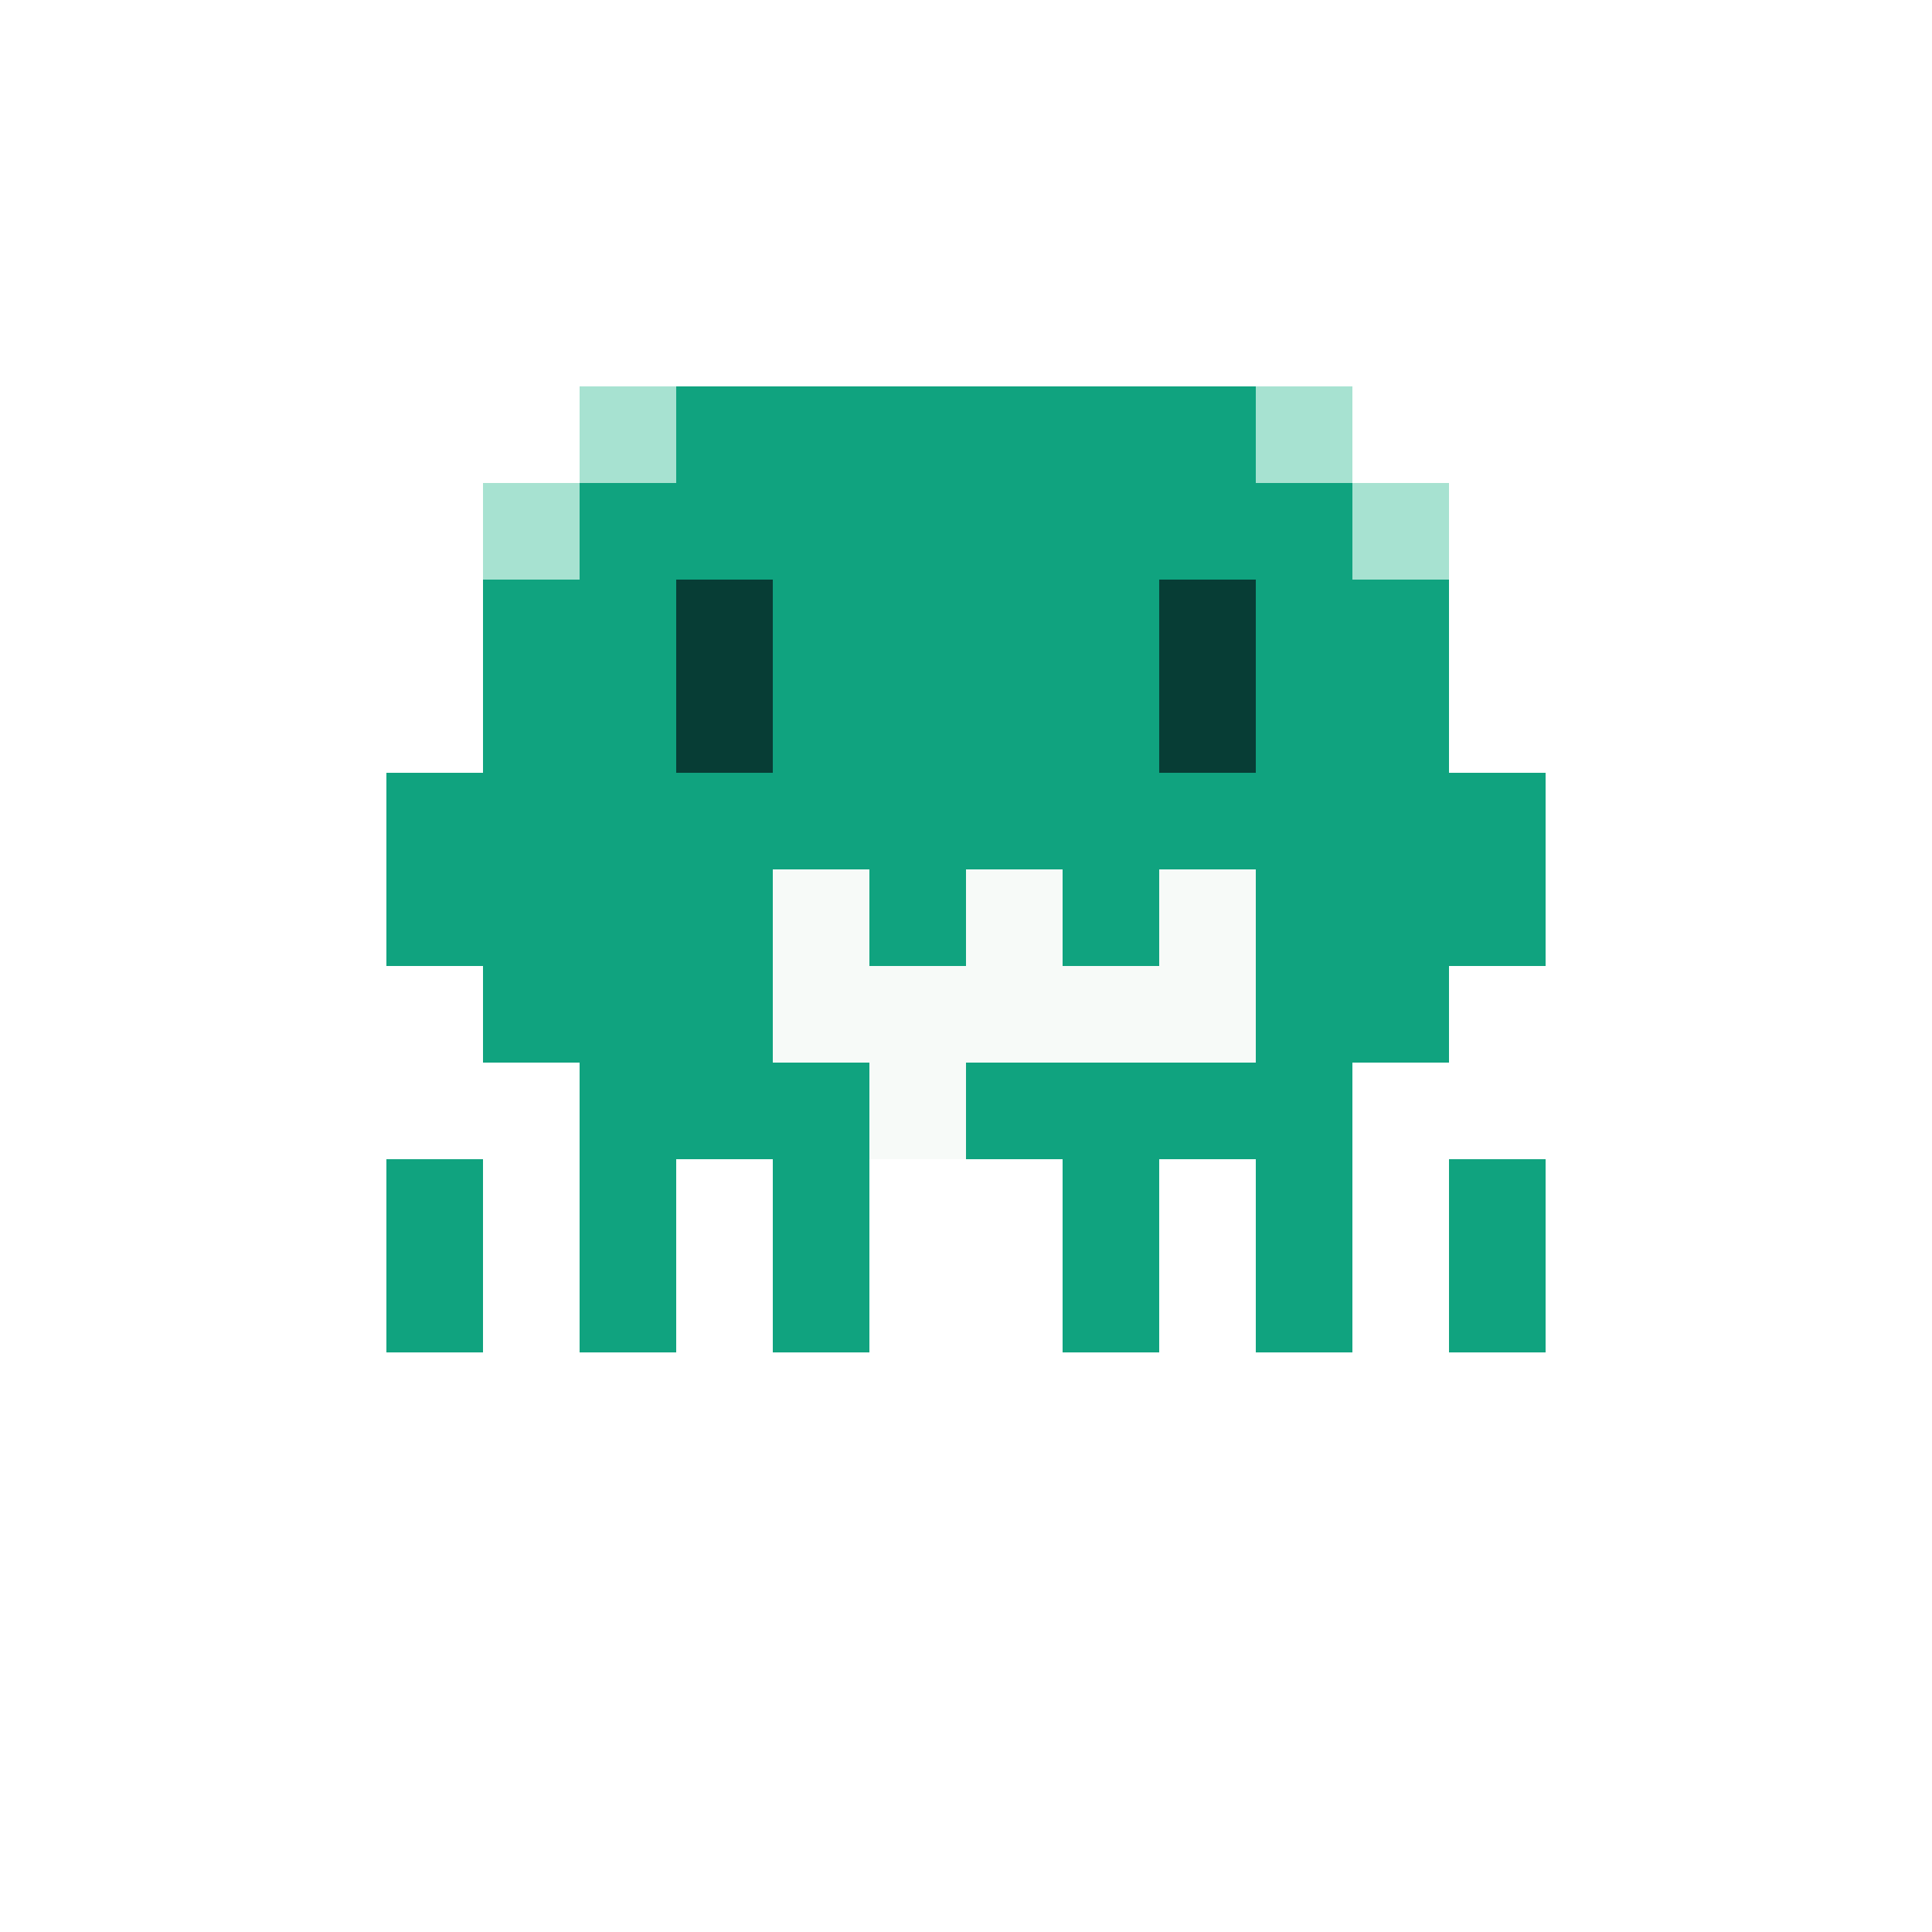
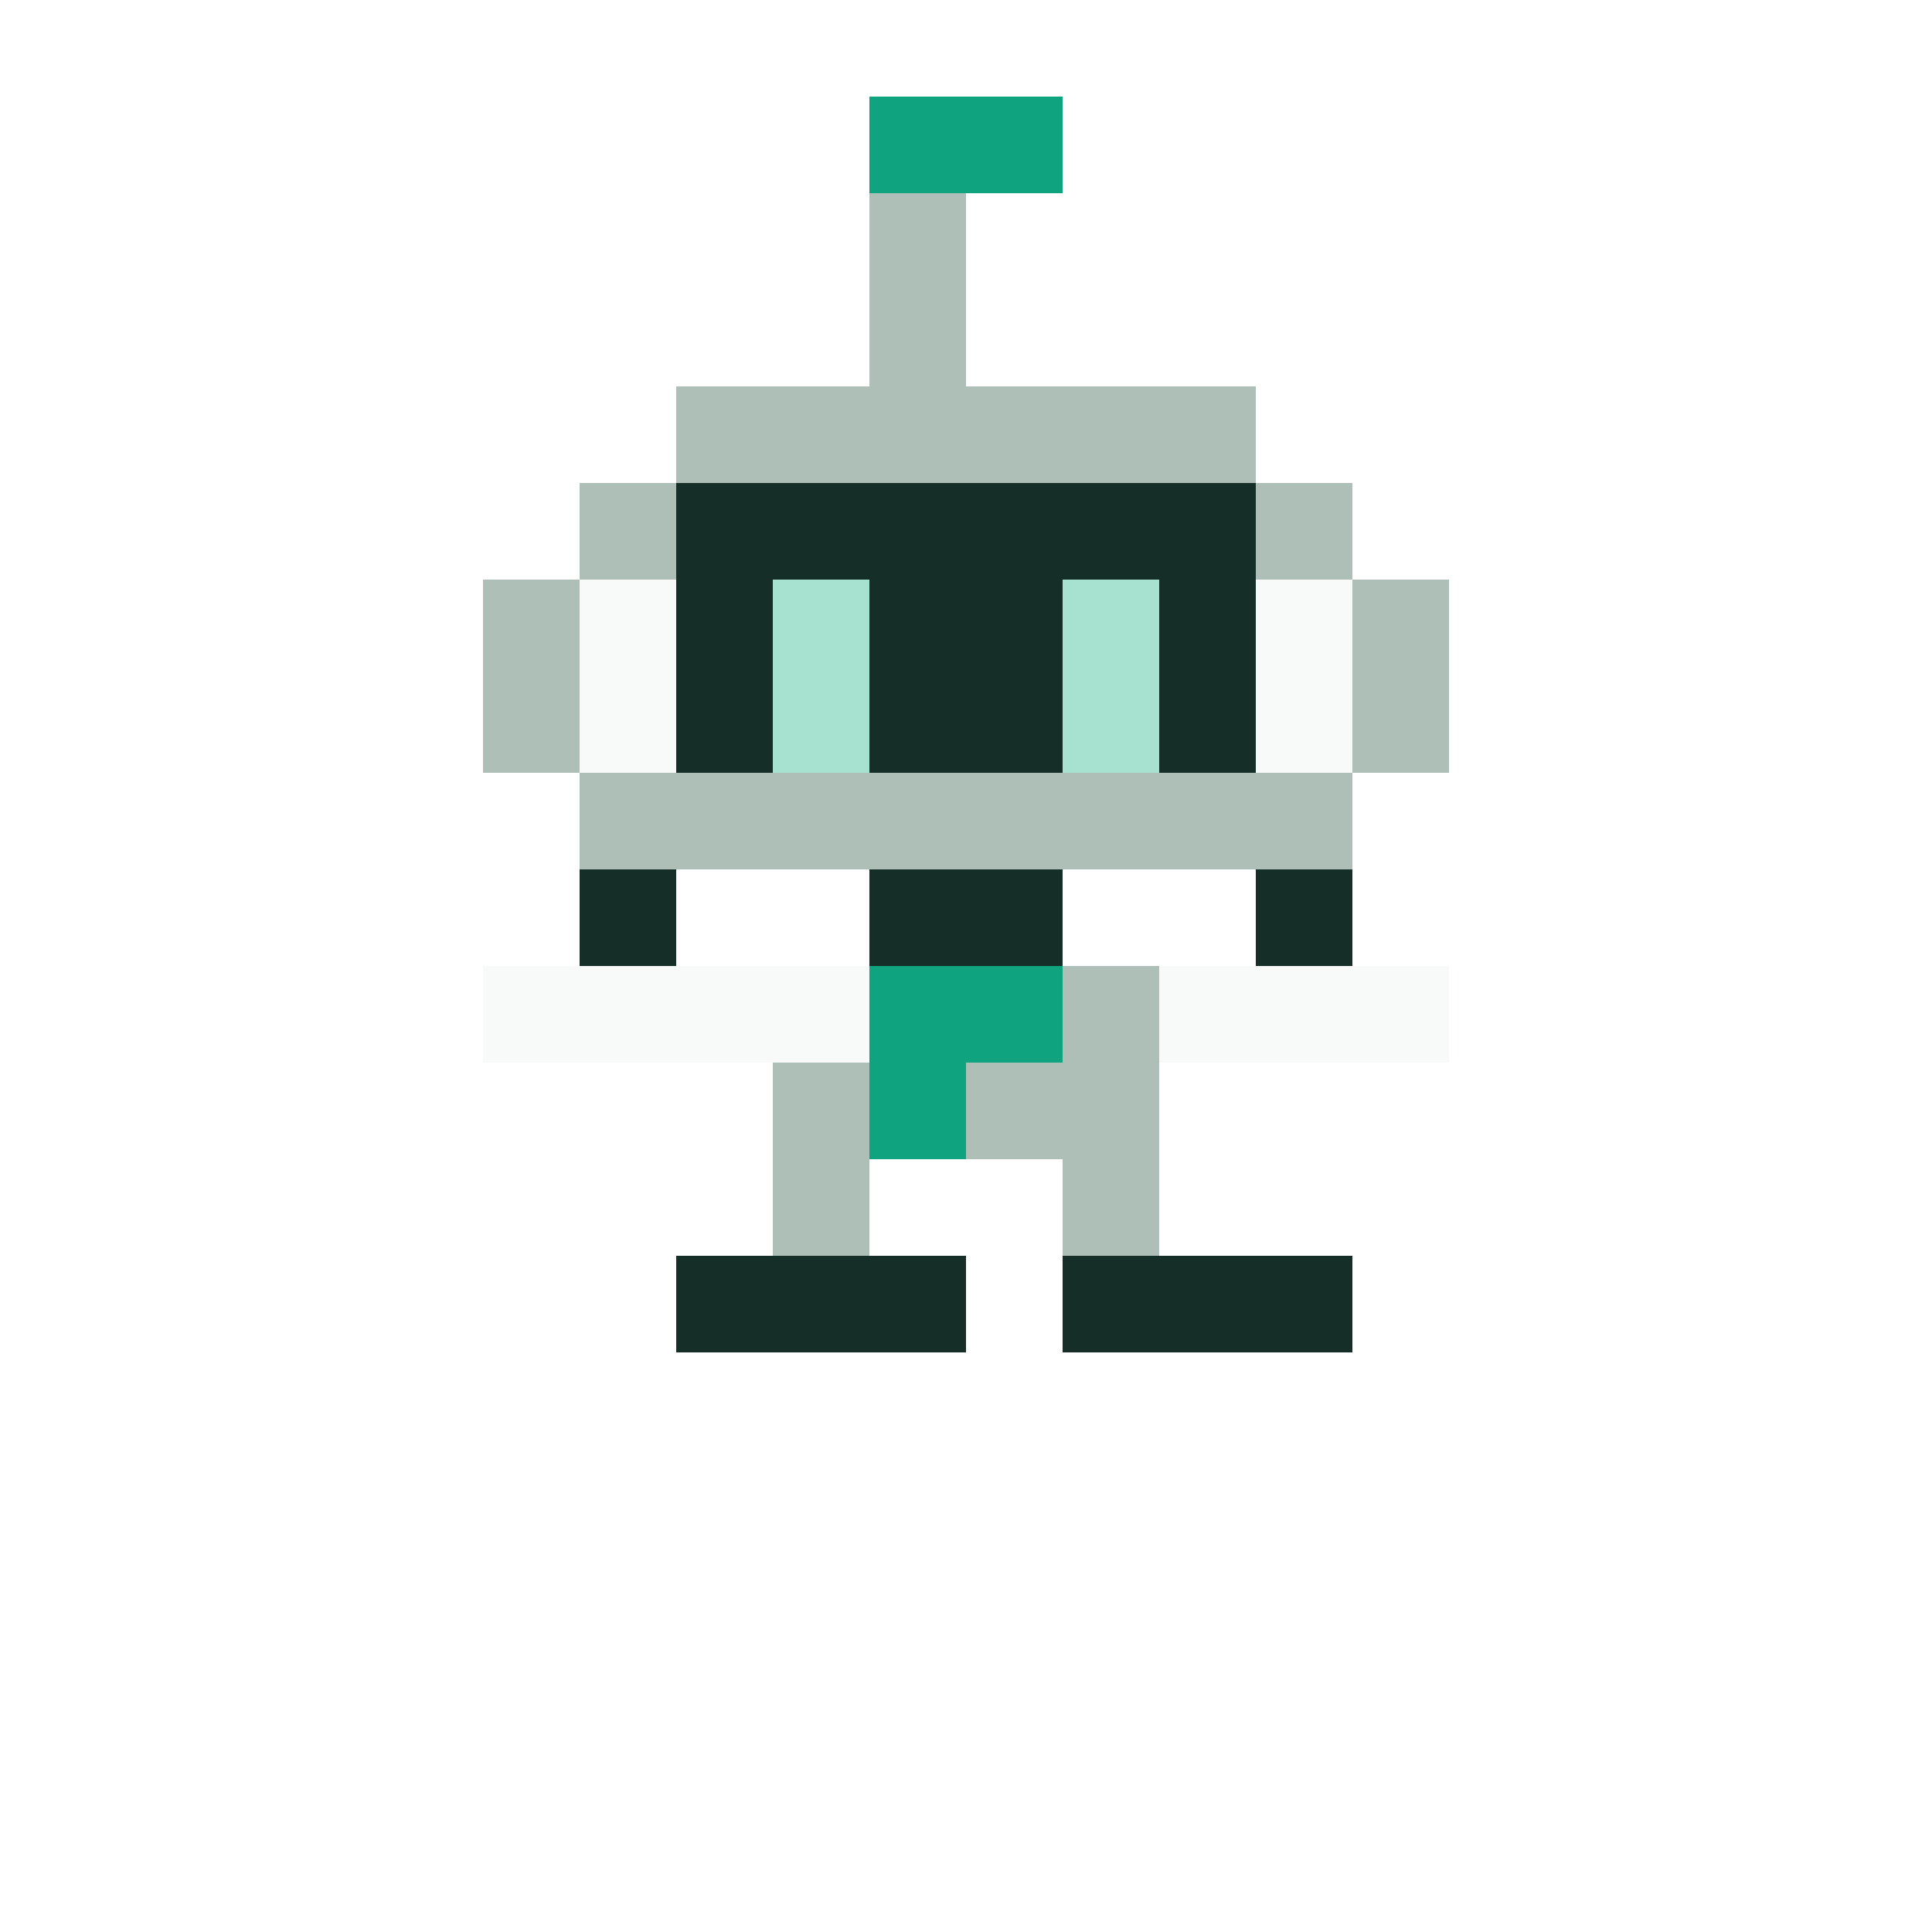
<svg xmlns="http://www.w3.org/2000/svg" viewBox="0 0 20 20" width="128" height="128" shape-rendering="crispEdges">
-   <rect x="6" y="4" width="1" height="1" fill="#a7e2d1" />
-   <rect x="7" y="4" width="6" height="1" fill="#10a37f" />
-   <rect x="13" y="4" width="1" height="1" fill="#a7e2d1" />
-   <rect x="5" y="5" width="1" height="1" fill="#a7e2d1" />
-   <rect x="6" y="5" width="8" height="1" fill="#10a37f" />
-   <rect x="14" y="5" width="1" height="1" fill="#a7e2d1" />
-   <rect x="5" y="6" width="10" height="1" fill="#10a37f" />
-   <rect x="5" y="7" width="10" height="1" fill="#10a37f" />
-   <rect x="4" y="8" width="12" height="1" fill="#10a37f" />
-   <rect x="4" y="9" width="12" height="1" fill="#10a37f" />
-   <rect x="5" y="10" width="10" height="1" fill="#10a37f" />
-   <rect x="6" y="11" width="8" height="1" fill="#10a37f" />
-   <rect x="4" y="12" width="1" height="1" fill="#10a37f" />
-   <rect x="6" y="12" width="1" height="1" fill="#10a37f" />
-   <rect x="8" y="12" width="1" height="1" fill="#10a37f" />
-   <rect x="11" y="12" width="1" height="1" fill="#10a37f" />
-   <rect x="13" y="12" width="1" height="1" fill="#10a37f" />
-   <rect x="15" y="12" width="1" height="1" fill="#10a37f" />
-   <rect x="4" y="13" width="1" height="1" fill="#10a37f" />
-   <rect x="6" y="13" width="1" height="1" fill="#10a37f" />
-   <rect x="8" y="13" width="1" height="1" fill="#10a37f" />
-   <rect x="11" y="13" width="1" height="1" fill="#10a37f" />
-   <rect x="13" y="13" width="1" height="1" fill="#10a37f" />
-   <rect x="15" y="13" width="1" height="1" fill="#10a37f" />
-   <rect x="8" y="9" width="5" height="2" fill="#f7faf8" />
-   <rect x="9" y="11" width="1" height="1" fill="#f7faf8" />
-   <rect x="9" y="9" width="1" height="1" fill="#10a37f" />
-   <rect x="11" y="9" width="1" height="1" fill="#10a37f" />
-   <g opacity="1">
-     <animate attributeName="opacity" values="1;0;0;0;0;0;0;0" dur="3.2s" begin="0s" calcMode="discrete" repeatCount="indefinite" />
-     <rect x="7" y="6" width="1" height="2" fill="#073d35" />
-     <rect x="12" y="6" width="1" height="2" fill="#073d35" />
-   </g>
-   <g opacity="0">
-     <animate attributeName="opacity" values="0;1;0;0;0;0;0;0" dur="3.2s" begin="0s" calcMode="discrete" repeatCount="indefinite" />
-     <rect x="7" y="6" width="1" height="2" fill="#073d35" />
-     <rect x="12" y="6" width="1" height="2" fill="#073d35" />
-   </g>
-   <g opacity="0">
-     <animate attributeName="opacity" values="0;0;1;0;0;0;0;0" dur="3.2s" begin="0s" calcMode="discrete" repeatCount="indefinite" />
-     <rect x="7" y="6" width="1" height="2" fill="#073d35" />
-     <rect x="12" y="6" width="1" height="2" fill="#073d35" />
-   </g>
-   <g opacity="0">
-     <animate attributeName="opacity" values="0;0;0;1;0;0;0;0" dur="3.2s" begin="0s" calcMode="discrete" repeatCount="indefinite" />
-     <rect x="7" y="6" width="1" height="2" fill="#073d35" />
-     <rect x="12" y="6" width="1" height="2" fill="#073d35" />
-   </g>
-   <g opacity="0">
-     <animate attributeName="opacity" values="0;0;0;0;1;0;0;0" dur="3.2s" begin="0s" calcMode="discrete" repeatCount="indefinite" />
-     <rect x="7" y="6" width="1" height="2" fill="#073d35" />
-     <rect x="12" y="6" width="1" height="2" fill="#073d35" />
-   </g>
-   <g opacity="0">
-     <animate attributeName="opacity" values="0;0;0;0;0;1;0;0" dur="3.2s" begin="0s" calcMode="discrete" repeatCount="indefinite" />
-     <rect x="7" y="6" width="1" height="2" fill="#073d35" />
-     <rect x="12" y="6" width="1" height="2" fill="#073d35" />
-   </g>
-   <g opacity="0">
-     <animate attributeName="opacity" values="0;0;0;0;0;0;1;0" dur="3.2s" begin="0s" calcMode="discrete" repeatCount="indefinite" />
-     <rect x="7" y="6" width="1" height="2" fill="#073d35" />
-     <rect x="12" y="6" width="1" height="2" fill="#073d35" />
-   </g>
-   <g opacity="0">
-     <animate attributeName="opacity" values="0;0;0;0;0;0;0;1" dur="3.2s" begin="0s" calcMode="discrete" repeatCount="indefinite" />
-     <rect x="6" y="7" width="2" height="1" fill="#073d35" />
-     <rect x="12" y="7" width="2" height="1" fill="#073d35" />
+   <g transform="translate(4 4)">
+     <rect x="5" y="-2" width="1" height="2" fill="#aebfb8" />
+     <rect x="5" y="-3" width="2" height="1" fill="#10a37f" />
+     <rect x="3" y="0" width="6" height="1" fill="#aebfb8" />
+     <rect x="2" y="1" width="8" height="4" fill="#aebfb8" />
+     <rect x="1" y="2" width="10" height="2" fill="#aebfb8" />
+     <rect x="3" y="1" width="6" height="3" fill="#f7faf8" />
+     <rect x="2" y="2" width="8" height="2" fill="#f7faf8" />
+     <rect x="3" y="1" width="6" height="3" fill="#152e28" />
+     <g opacity="1">
+       <animate attributeName="opacity" values="1;0;0;0;0" dur="2.8s" begin="0s" calcMode="discrete" repeatCount="indefinite" />
+       <rect x="4" y="2" width="1" height="2" fill="#a7e2d1" />
+       <rect x="7" y="2" width="1" height="2" fill="#a7e2d1" />
+     </g>
+     <g opacity="0">
+       <animate attributeName="opacity" values="0;1;0;0;0" dur="2.8s" begin="0s" calcMode="discrete" repeatCount="indefinite" />
+       <rect x="4" y="2" width="1" height="2" fill="#a7e2d1" />
+       <rect x="7" y="2" width="1" height="2" fill="#a7e2d1" />
+     </g>
+     <g opacity="0">
+       <animate attributeName="opacity" values="0;0;1;0;0" dur="2.8s" begin="0s" calcMode="discrete" repeatCount="indefinite" />
+       <rect x="4" y="2" width="1" height="2" fill="#a7e2d1" />
+       <rect x="7" y="2" width="1" height="2" fill="#a7e2d1" />
+     </g>
+     <g opacity="0">
+       <animate attributeName="opacity" values="0;0;0;1;0" dur="2.8s" begin="0s" calcMode="discrete" repeatCount="indefinite" />
+       <rect x="4" y="3" width="2" height="1" fill="#aebfb8" />
+       <rect x="7" y="3" width="2" height="1" fill="#aebfb8" />
+     </g>
+     <g opacity="0">
+       <animate attributeName="opacity" values="0;0;0;0;1" dur="2.8s" begin="0s" calcMode="discrete" repeatCount="indefinite" />
+       <rect x="4" y="2" width="1" height="2" fill="#a7e2d1" />
+       <rect x="7" y="2" width="1" height="2" fill="#a7e2d1" />
+     </g>
+     <rect x="5" y="5" width="2" height="1" fill="#152e28" />
+     <rect x="4" y="6" width="4" height="2" fill="#aebfb8" />
+     <rect x="4" y="6" width="3" height="1" fill="#f7faf8" />
+     <rect x="5" y="6" width="2" height="1" fill="#10a37f" />
+     <rect x="5" y="7" width="1" height="1" fill="#10a37f" />
+     <rect x="2" y="5" width="1" height="1" fill="#152e28" />
+     <rect x="1" y="6" width="3" height="1" fill="#f7faf8" />
+     <rect x="9" y="5" width="1" height="1" fill="#152e28" />
+     <rect x="8" y="6" width="3" height="1" fill="#f7faf8" />
+     <rect x="4" y="8" width="1" height="1" fill="#aebfb8" />
+     <rect x="7" y="8" width="1" height="1" fill="#aebfb8" />
+     <rect x="3" y="9" width="3" height="1" fill="#152e28" />
+     <rect x="7" y="9" width="3" height="1" fill="#152e28" />
  </g>
</svg>
